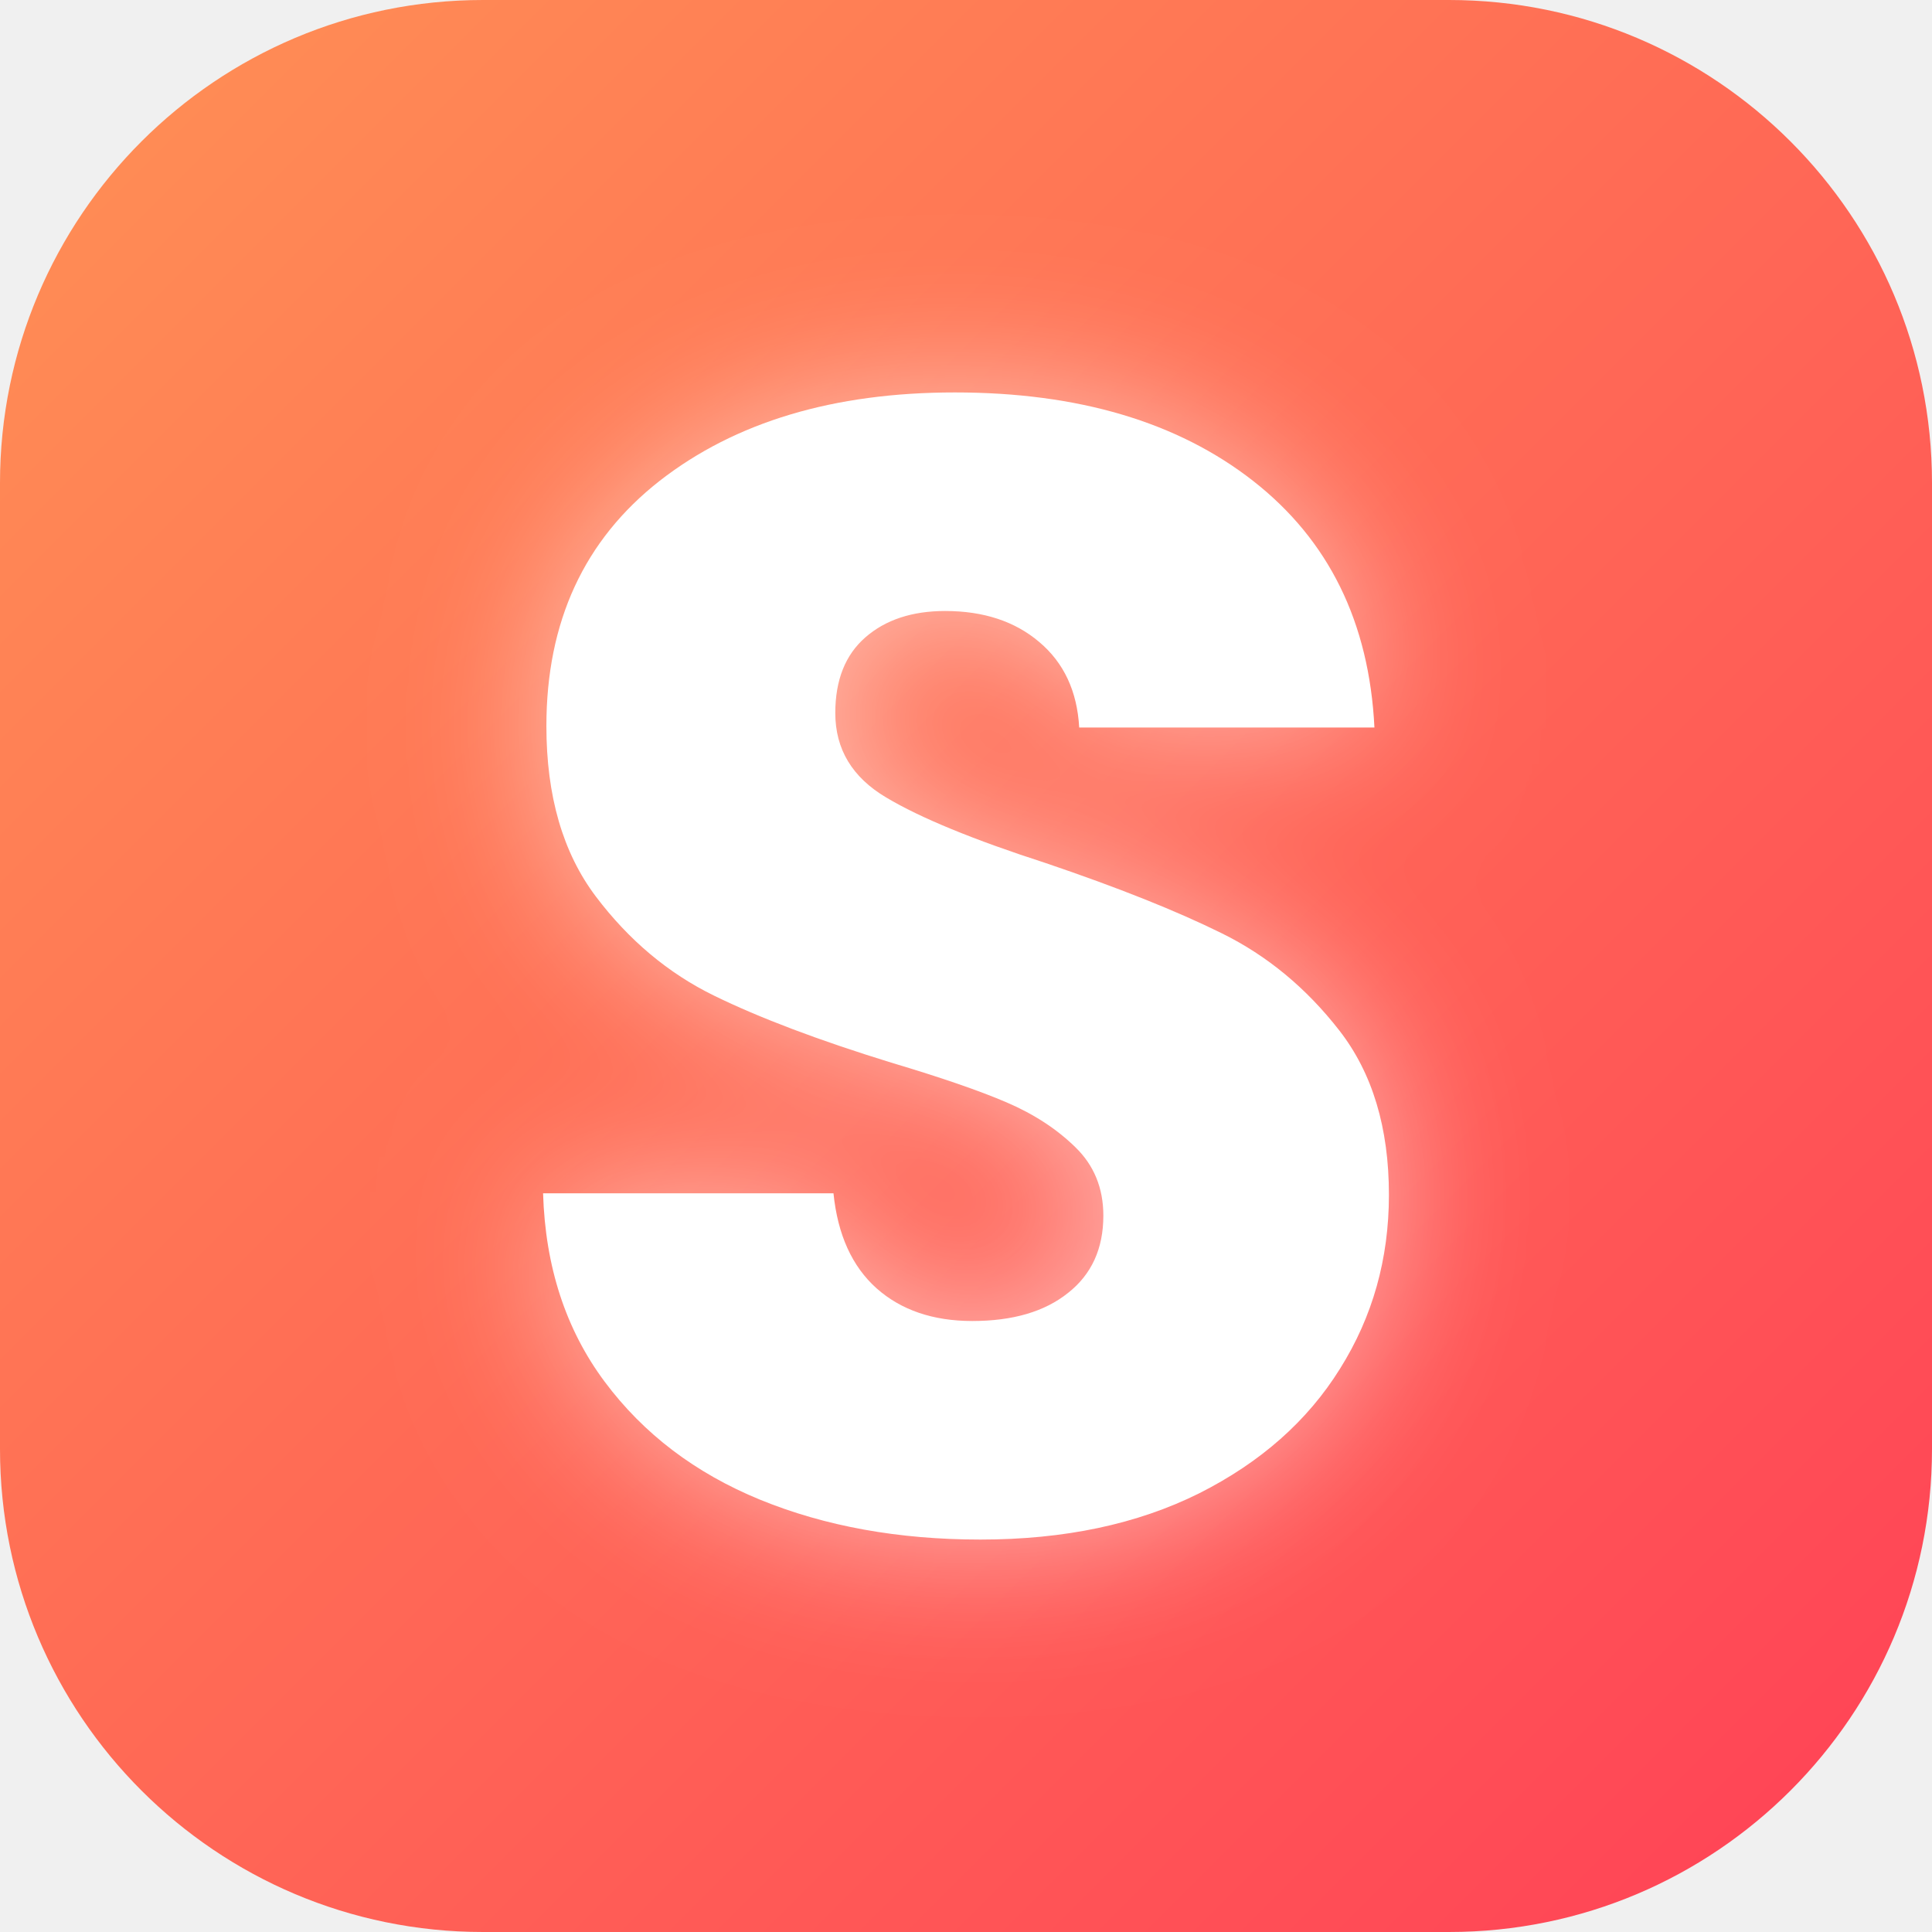
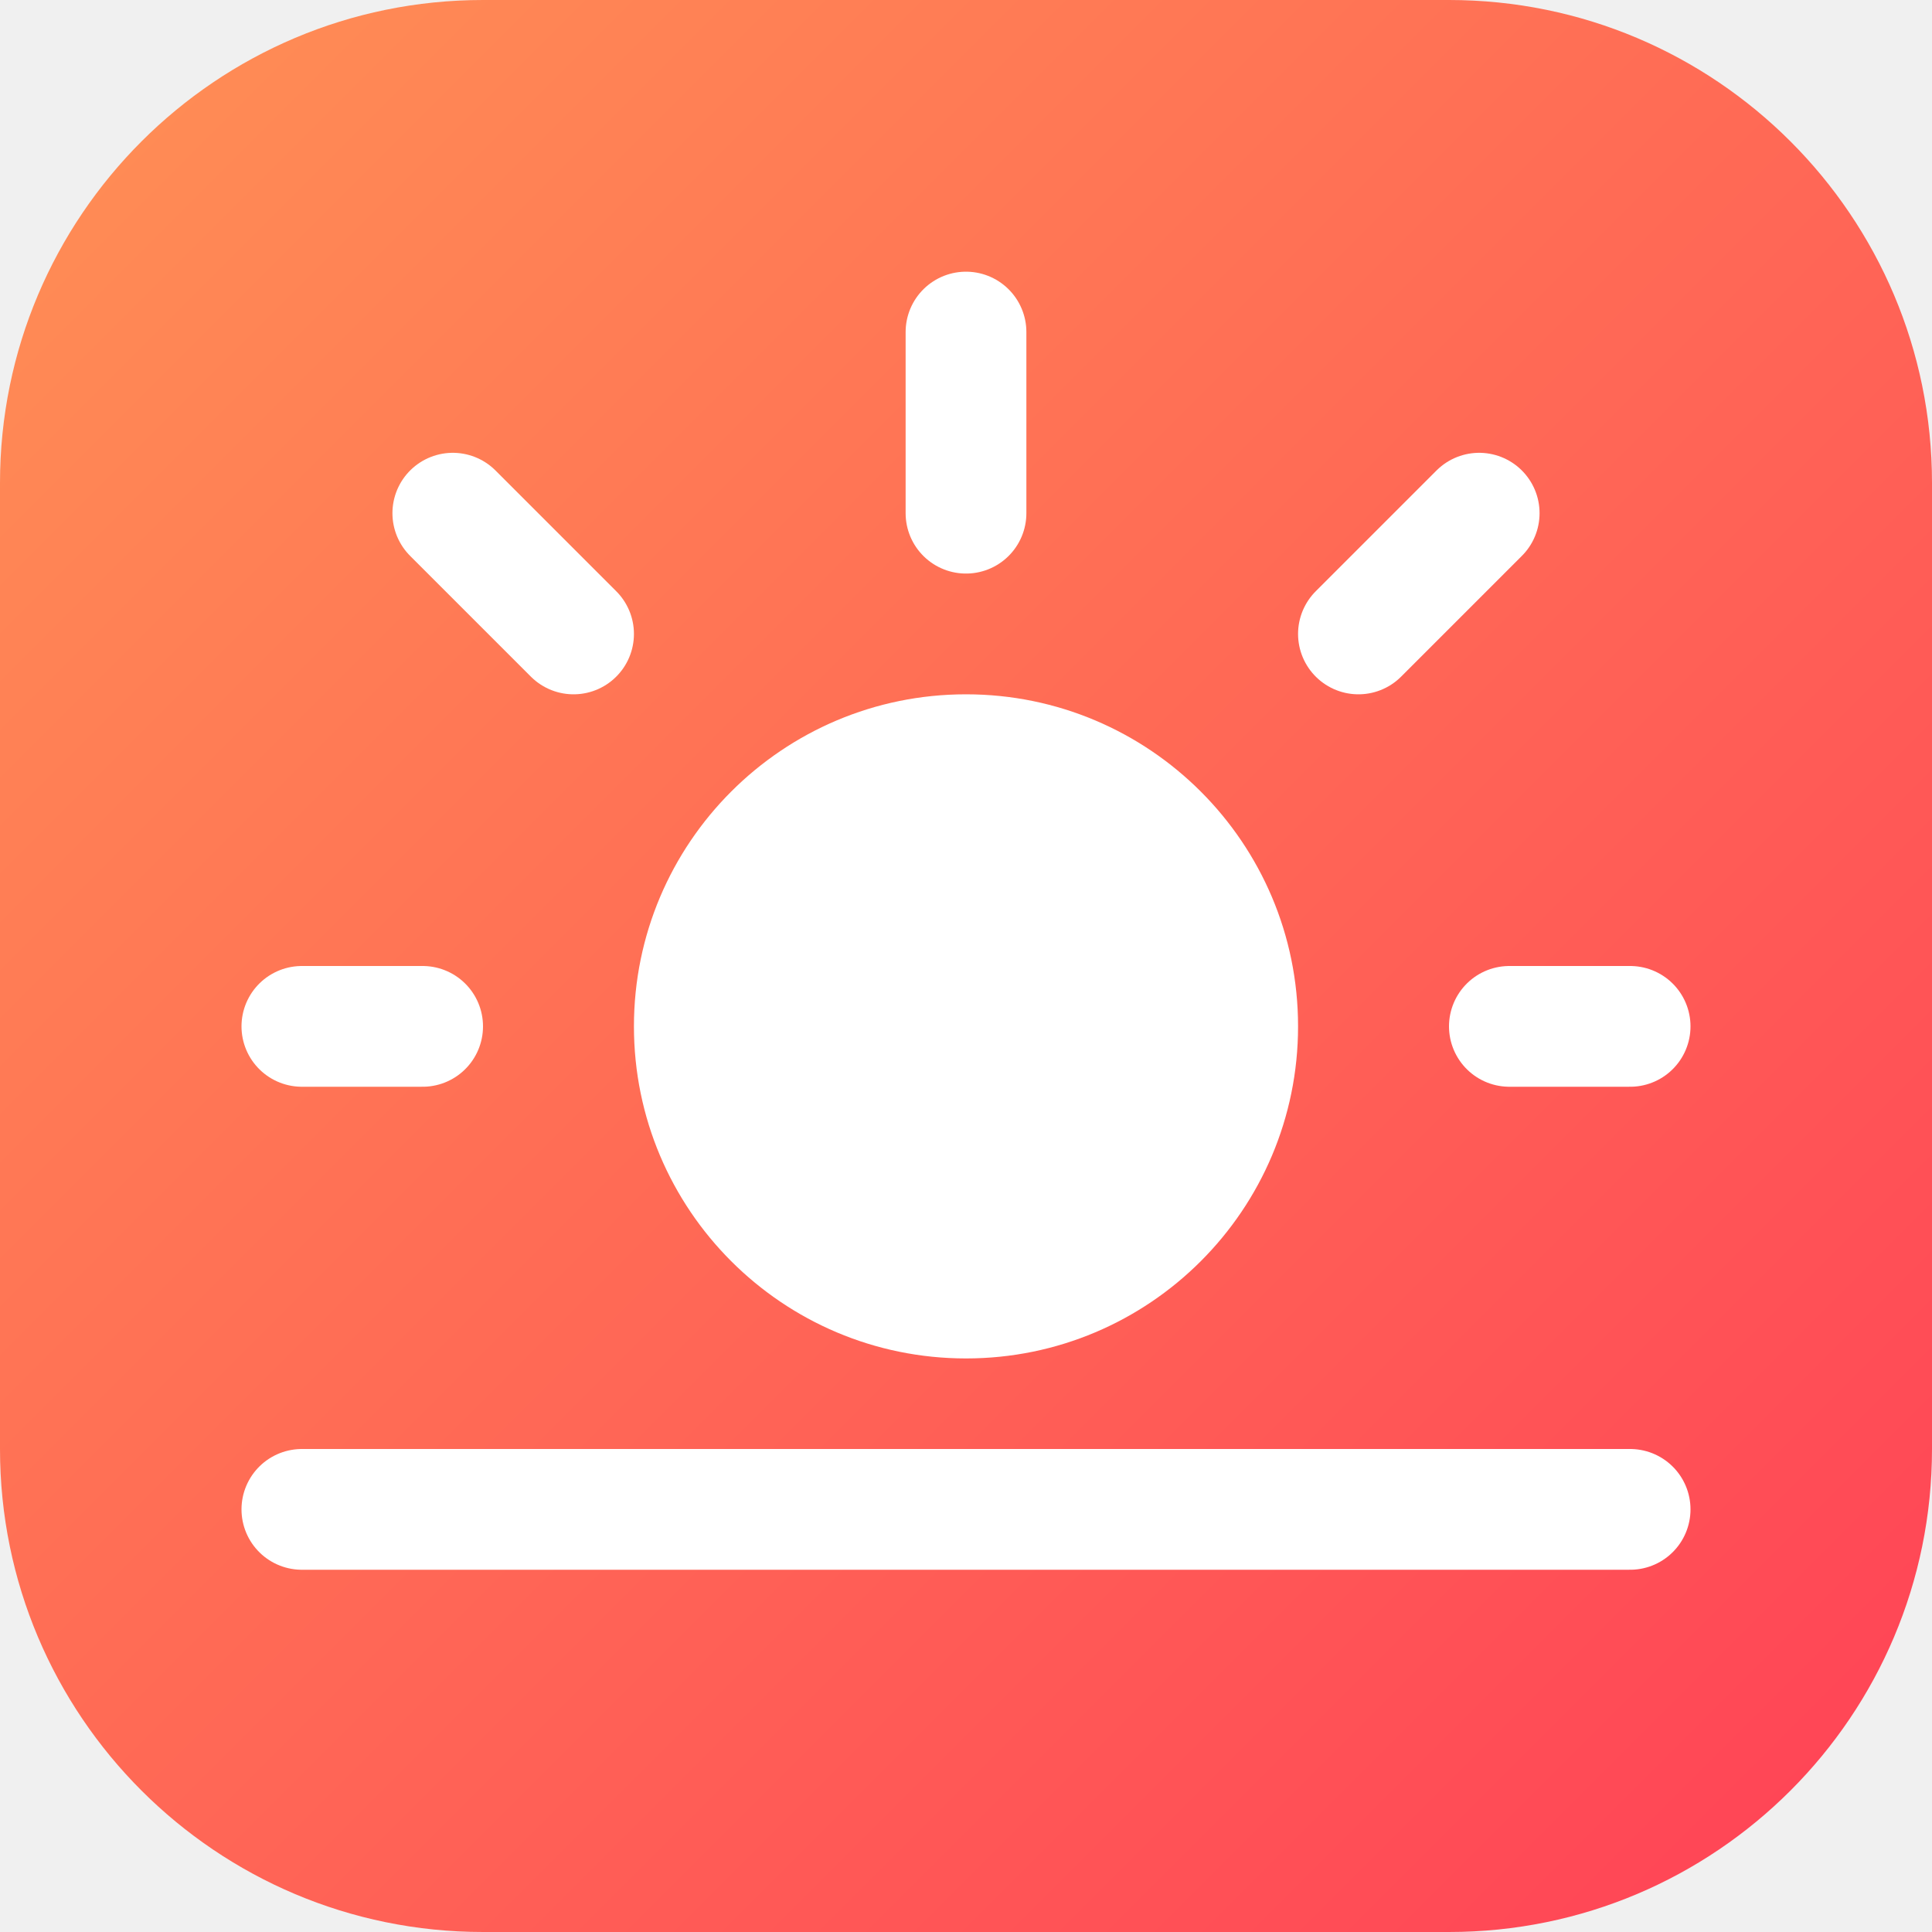
<svg xmlns="http://www.w3.org/2000/svg" viewBox="0 0 64 64">
  <defs>
-     <linearGradient id="tg" gradientUnits="userSpaceOnUse" x1="0" y1="0" x2="64" y2="64">
+     <linearGradient id="g" x1="0" y1="0" x2="1" y2="1">
      <stop offset="0" stop-color="#ff9155" />
      <stop offset="1" stop-color="#ff4056" />
    </linearGradient>
-     <filter id="tb" x="-60%" y="-60%" width="220%" height="220%">
-       <feGaussianBlur stdDeviation="2.5" />
-     </filter>
  </defs>
-   <rect width="64" height="64" rx="16" fill="url(#tg)" />
-   <path d="M32.48 51Q28.41 51 25.18 49.68Q21.96 48.36 20.03 45.77Q18.10 43.18 17.99 39.53L17.99 39.53L27.61 39.53Q27.82 41.59 29.04 42.68Q30.26 43.76 32.21 43.76L32.21 43.76Q34.22 43.76 35.38 42.83Q36.55 41.91 36.55 40.27L36.55 40.27Q36.55 38.90 35.62 38.00Q34.70 37.10 33.35 36.52Q32 35.94 29.52 35.20L29.52 35.20Q25.92 34.09 23.65 32.98Q21.38 31.87 19.74 29.70Q18.10 27.53 18.10 24.05L18.10 24.05Q18.10 18.87 21.85 15.93Q25.61 13 31.63 13L31.63 13Q37.76 13 41.51 15.93Q45.27 18.87 45.53 24.10L45.53 24.10L35.75 24.10Q35.65 22.30 34.43 21.27Q33.22 20.24 31.31 20.24L31.31 20.24Q29.67 20.24 28.67 21.11Q27.67 21.98 27.67 23.62L27.67 23.62Q27.67 25.42 29.36 26.42Q31.05 27.43 34.64 28.59L34.64 28.59Q38.24 29.81 40.48 30.92Q42.73 32.03 44.37 34.14Q46.01 36.25 46.01 39.58L46.01 39.58Q46.01 42.76 44.39 45.34Q42.78 47.93 39.72 49.47Q36.65 51 32.48 51L32.48 51Z" fill="#fff" opacity=".55" filter="url(#tb)" />
-   <path d="M32.48 51Q28.41 51 25.18 49.68Q21.96 48.36 20.03 45.77Q18.10 43.18 17.99 39.53L17.99 39.53L27.61 39.53Q27.82 41.59 29.04 42.68Q30.26 43.76 32.21 43.76L32.21 43.76Q34.22 43.76 35.38 42.83Q36.55 41.91 36.55 40.27L36.55 40.27Q36.55 38.90 35.62 38.00Q34.70 37.10 33.35 36.52Q32 35.94 29.52 35.20L29.52 35.20Q25.92 34.09 23.65 32.98Q21.38 31.87 19.74 29.70Q18.10 27.53 18.10 24.05L18.10 24.05Q18.10 18.87 21.85 15.93Q25.61 13 31.63 13L31.63 13Q37.76 13 41.51 15.93Q45.27 18.87 45.53 24.10L45.53 24.10L35.75 24.10Q35.65 22.30 34.43 21.27Q33.22 20.24 31.31 20.24L31.31 20.24Q29.67 20.24 28.67 21.11Q27.67 21.98 27.67 23.62L27.67 23.62Q27.67 25.42 29.36 26.42Q31.05 27.43 34.64 28.59L34.64 28.59Q38.24 29.81 40.48 30.92Q42.73 32.03 44.37 34.14Q46.01 36.25 46.01 39.58L46.01 39.58Q46.01 42.76 44.39 45.34Q42.78 47.93 39.72 49.47Q36.65 51 32.48 51L32.48 51Z" fill="#fff" />
+   <rect width="64" height="64" rx="16" fill="url(#g)" />
+   <circle cx="32" cy="34" r="11" fill="#fff" />
+   <g stroke="#fff" stroke-width="4" stroke-linecap="round">
+     <path d="M32 11v6M14 34h-4M54 34h-4M19 21l-4-4M45 21l4-4" />
+   </g>
+   <path d="M10 50h44" stroke="#fff" stroke-width="4" stroke-linecap="round" />
</svg>
